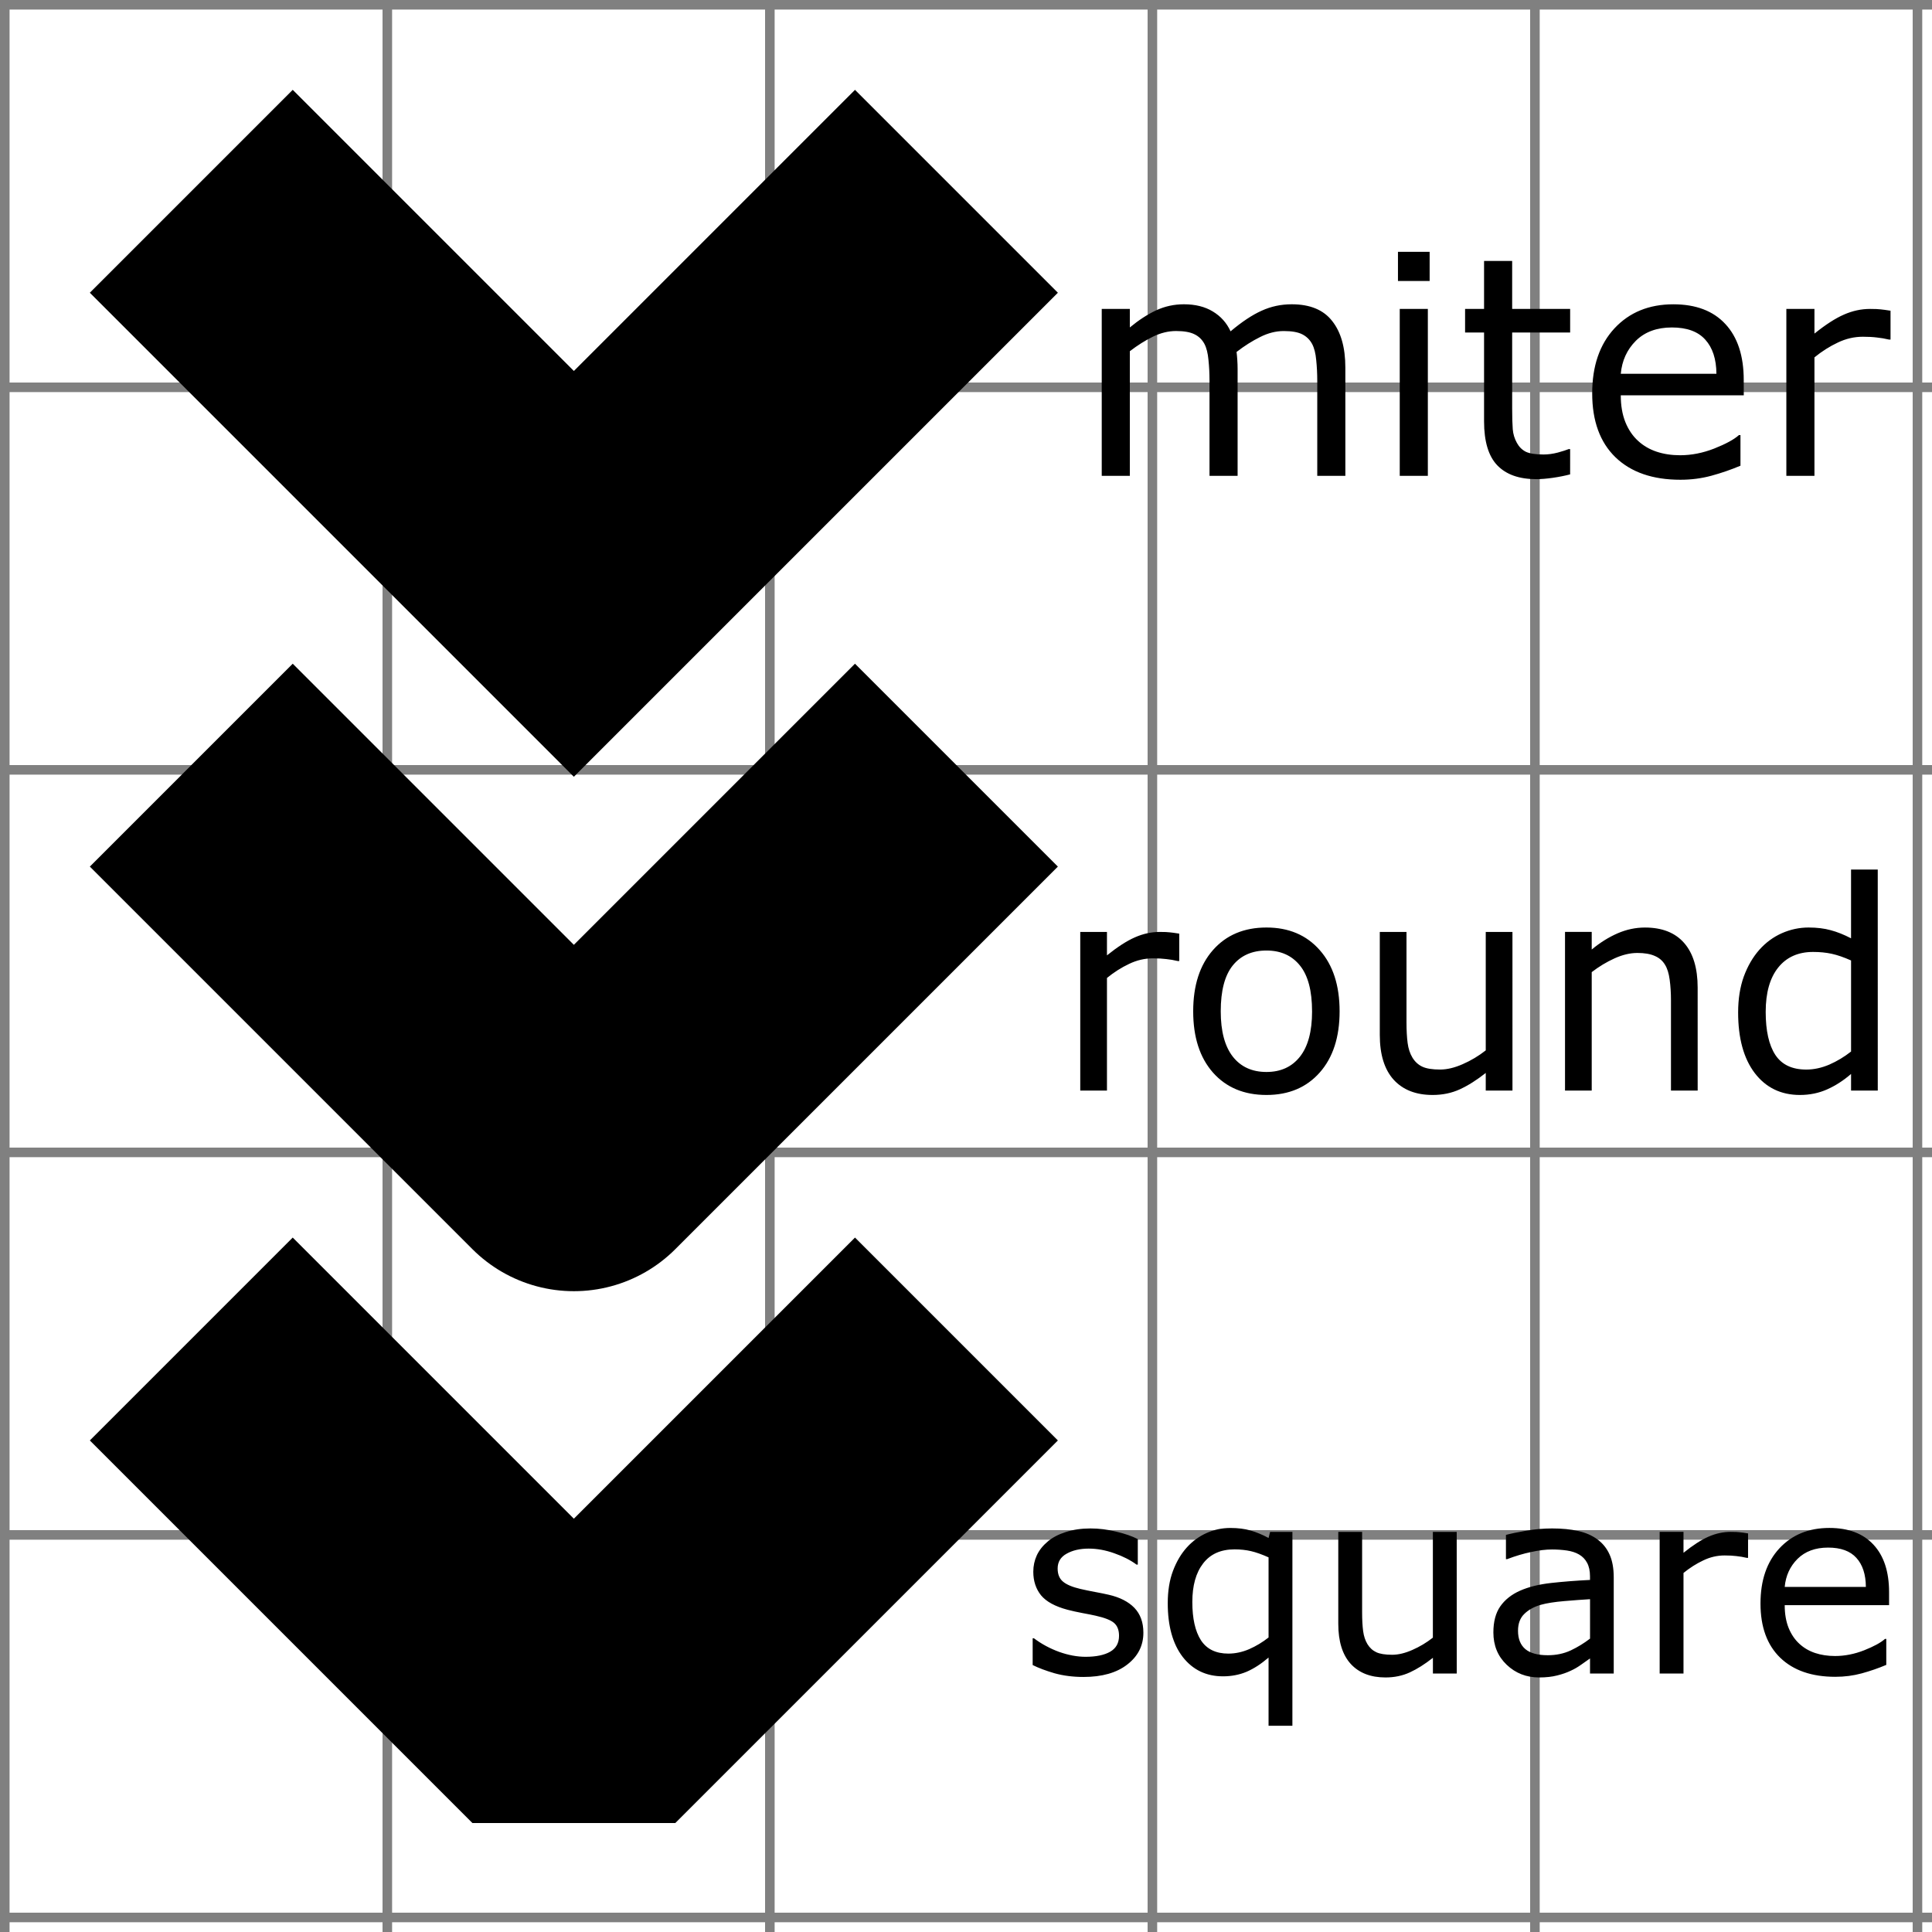
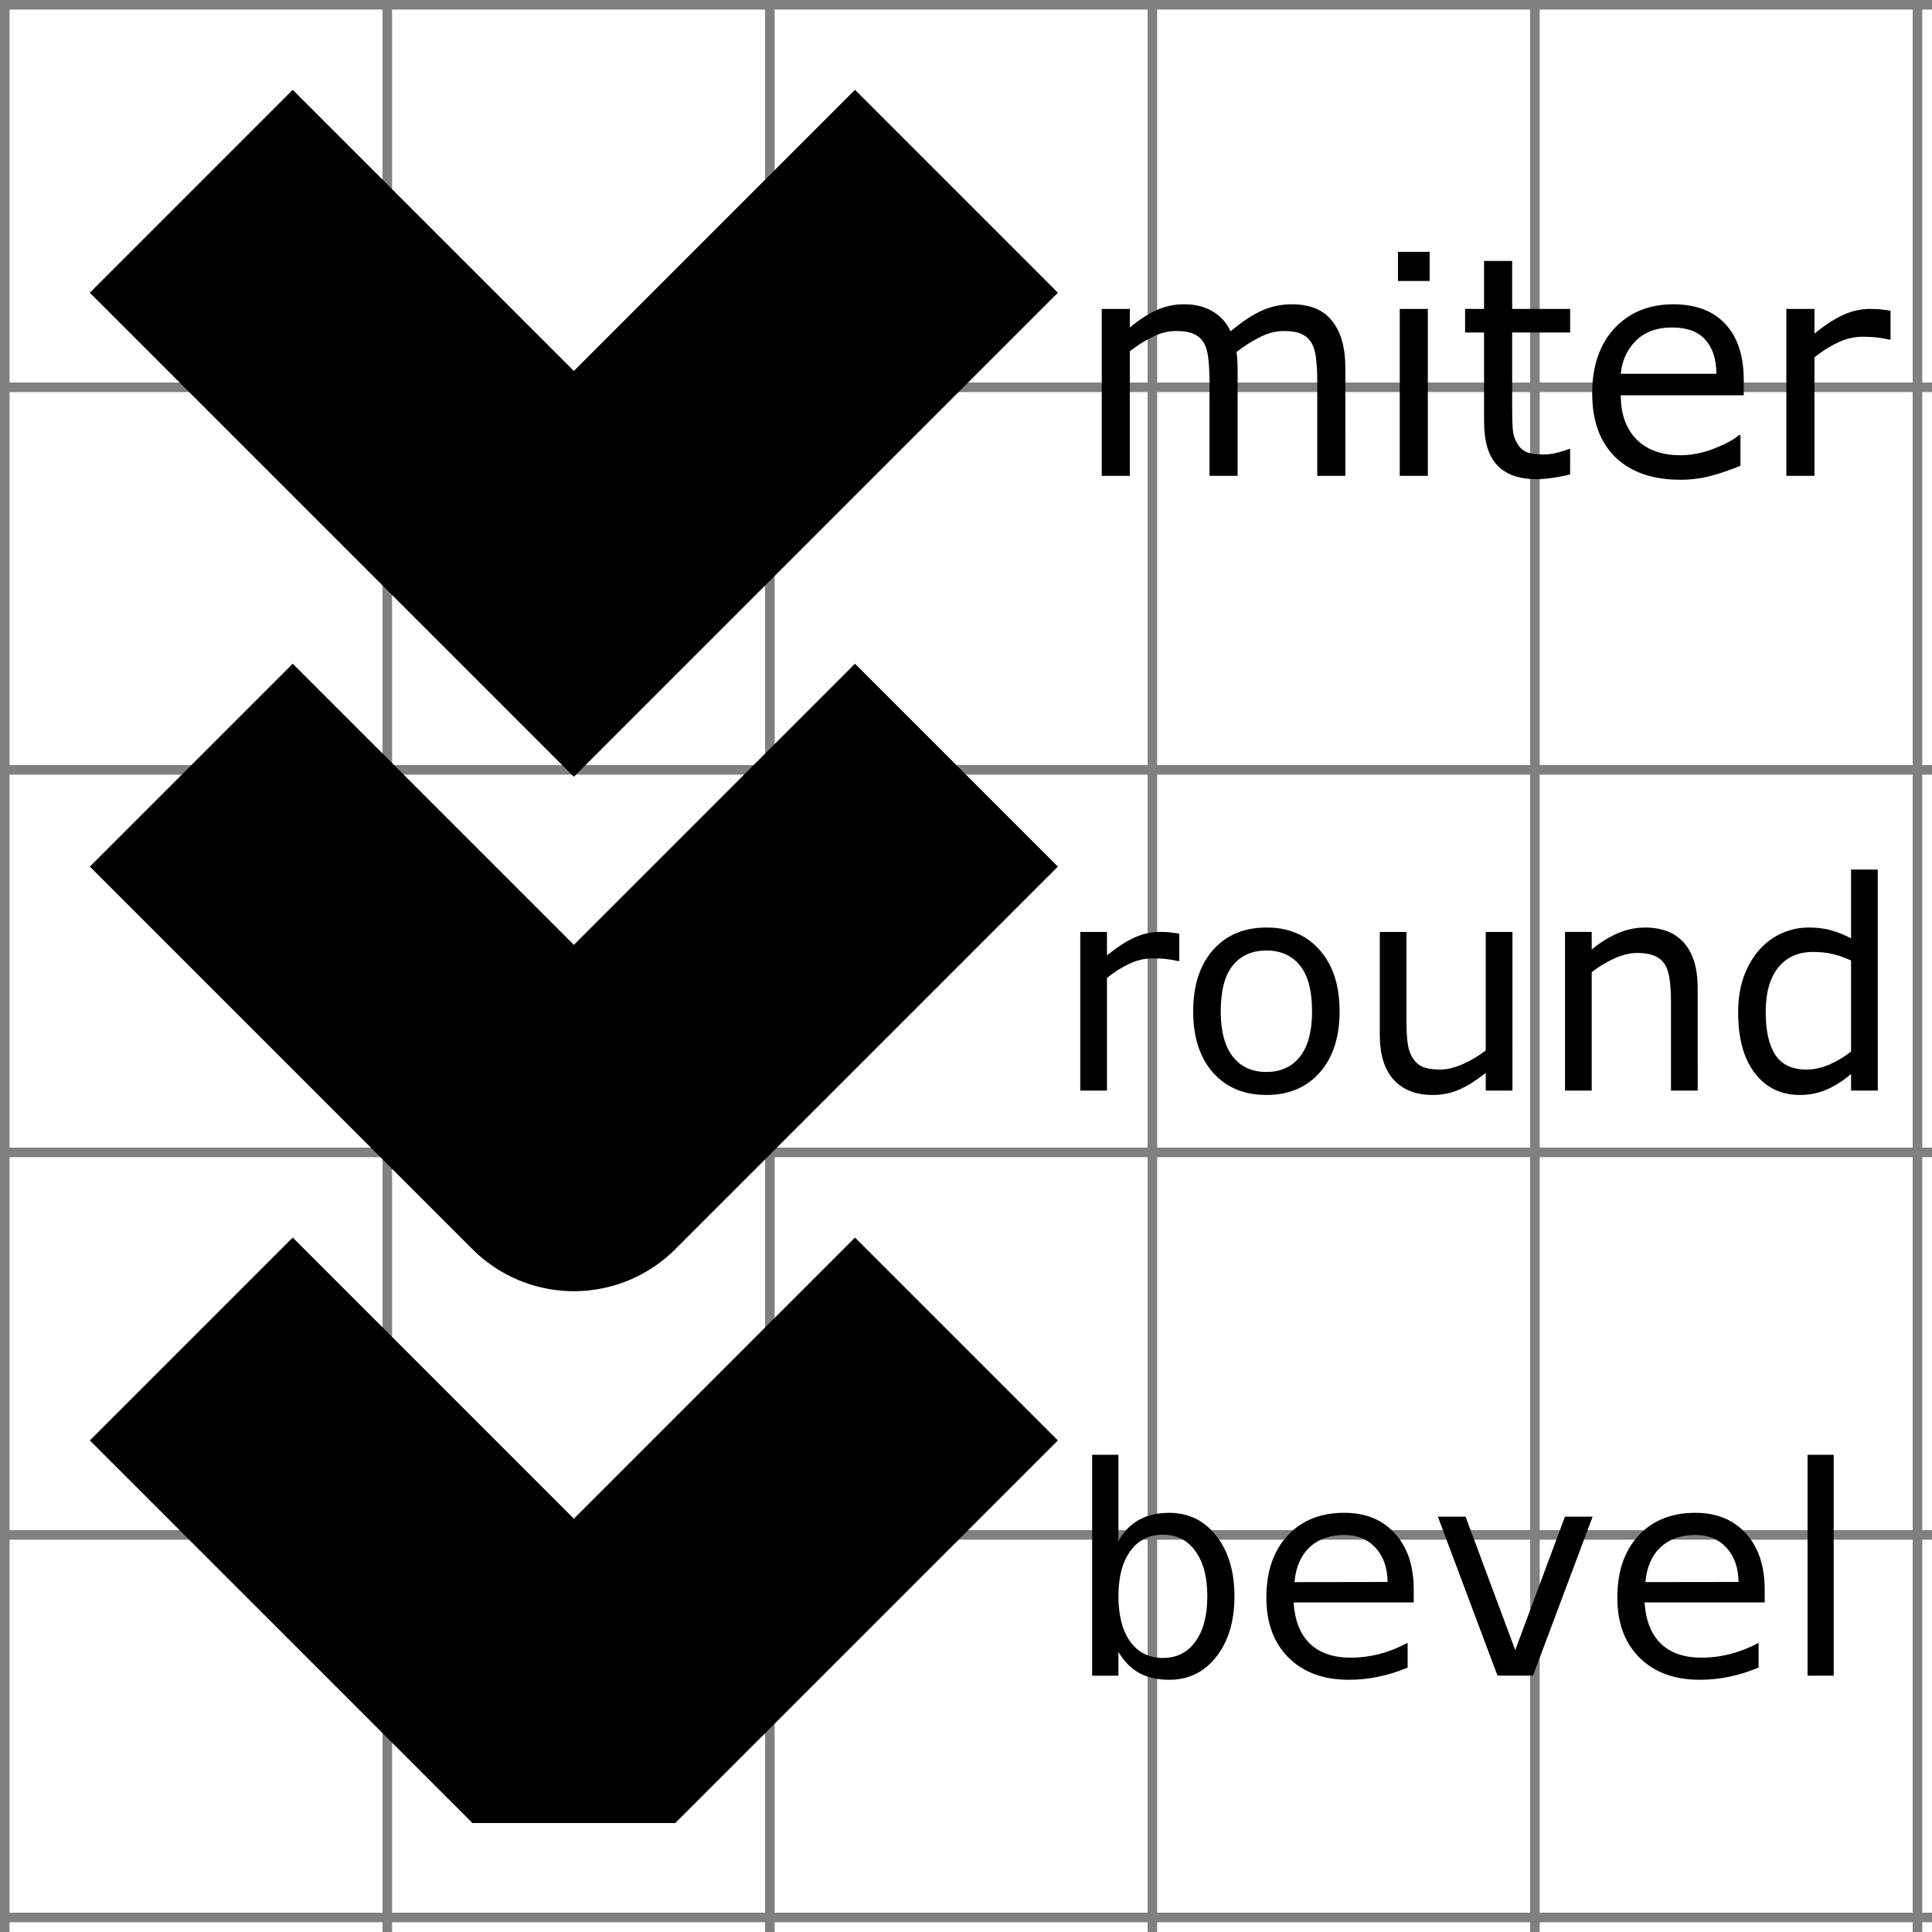
<svg xmlns="http://www.w3.org/2000/svg" width="101" height="101" version="1.1" id="svg5">
  <defs id="defs1">
    <pattern id="smallGrid" width="20" height="20" patternUnits="userSpaceOnUse">
      <path d="M 20 0 L 0 0 0 20" fill="none" stroke="gray" stroke-width="1" id="path1" />
    </pattern>
  </defs>
  <rect width="100%" height="100%" fill="url(#smallGrid)" id="rect1" />
  <polyline points="10,10 30,30 50,10" fill="none" stroke="black" stroke-width="15" stroke-linejoin="miter" id="polyline1" />
  <polyline points="10,40 30,60 50,40" fill="none" stroke="black" stroke-width="15" stroke-linejoin="round" id="polyline2" />
  <polyline points="10,70 30,90 50,70" fill="none" stroke="black" stroke-width="15" stroke-linejoin="bevel" id="polyline3" />
  <path d="m 70.332,24.877 h -1.469 v -4.969 q 0,-0.562 -0.055,-1.086 -0.047,-0.523 -0.211,-0.836 -0.18,-0.336 -0.516,-0.508 -0.336,-0.172 -0.969,-0.172 -0.617,0 -1.234,0.312 -0.617,0.305 -1.234,0.781 0.023,0.18 0.039,0.422 0.016,0.234 0.016,0.469 v 5.586 h -1.469 v -4.969 q 0,-0.578 -0.055,-1.094 -0.047,-0.523 -0.211,-0.836 -0.18,-0.336 -0.516,-0.5 -0.336,-0.172 -0.969,-0.172 -0.602,0 -1.211,0.297 -0.602,0.297 -1.203,0.758 v 6.516 h -1.469 v -8.727 h 1.469 v 0.969 q 0.688,-0.57 1.367,-0.891 0.688,-0.32 1.461,-0.32 0.891,0 1.508,0.375 0.625,0.375 0.93,1.039 0.891,-0.75 1.625,-1.078 0.734,-0.336 1.57,-0.336 1.438,0 2.117,0.875 0.688,0.867 0.688,2.43 z m 4.406,-10.188 h -1.656 v -1.523 h 1.656 z m -0.094,10.188 h -1.469 v -8.727 h 1.469 z m 7.438,-0.078 q -0.414,0.109 -0.906,0.18 -0.484,0.07 -0.867,0.07 -1.336,0 -2.031,-0.719 -0.695,-0.719 -0.695,-2.305 v -4.641 h -0.992 v -1.234 h 0.992 v -2.508 h 1.469 v 2.508 h 3.031 v 1.234 h -3.031 v 3.977 q 0,0.688 0.031,1.078 0.031,0.383 0.219,0.719 0.172,0.312 0.469,0.461 0.305,0.141 0.922,0.141 0.359,0 0.75,-0.102 0.391,-0.109 0.562,-0.18 h 0.078 z m 9.078,-4.133 h -6.43 q 0,0.805 0.242,1.406 0.242,0.594 0.664,0.977 0.406,0.375 0.961,0.562 0.562,0.188 1.234,0.188 0.891,0 1.789,-0.352 0.906,-0.359 1.289,-0.703 h 0.078 v 1.602 q -0.742,0.312 -1.516,0.523 -0.773,0.211 -1.625,0.211 -2.172,0 -3.391,-1.172 -1.219,-1.18 -1.219,-3.344 0,-2.141 1.164,-3.398 1.172,-1.258 3.078,-1.258 1.766,0 2.719,1.031 0.961,1.031 0.961,2.93 z m -1.43,-1.125 q -0.008,-1.156 -0.586,-1.789 -0.57,-0.633 -1.742,-0.633 -1.18,0 -1.883,0.695 -0.695,0.695 -0.789,1.727 z m 9.102,-1.789 h -0.078 q -0.328,-0.078 -0.641,-0.109 -0.305,-0.039 -0.727,-0.039 -0.68,0 -1.312,0.305 -0.633,0.297 -1.219,0.773 v 6.195 h -1.469 v -8.727 h 1.469 v 1.289 q 0.875,-0.703 1.539,-0.992 0.672,-0.297 1.367,-0.297 0.383,0 0.555,0.023 0.172,0.016 0.516,0.07 z" id="text3" style="font-size:16px;text-anchor:middle" aria-label="miter" />
  <path d="m 61.648,50.241 h -0.074 q -0.312,-0.074 -0.609,-0.104 -0.29,-0.037 -0.691,-0.037 -0.646,0 -1.247,0.29 -0.601,0.282 -1.158,0.735 v 5.888 h -1.396 v -8.294 h 1.396 v 1.225 q 0.832,-0.668 1.463,-0.943 0.639,-0.282 1.299,-0.282 0.364,0 0.527,0.022 0.163,0.015 0.49,0.067 z m 8.383,2.628 q 0,2.027 -1.039,3.2 -1.039,1.173 -2.784,1.173 -1.76,0 -2.799,-1.173 -1.032,-1.173 -1.032,-3.2 0,-2.027 1.032,-3.2 1.039,-1.181 2.799,-1.181 1.745,0 2.784,1.181 1.039,1.173 1.039,3.2 z m -1.44,0 q 0,-1.611 -0.631,-2.391 -0.631,-0.787 -1.752,-0.787 -1.136,0 -1.767,0.787 -0.624,0.78 -0.624,2.391 0,1.559 0.631,2.369 0.631,0.802 1.76,0.802 1.114,0 1.745,-0.794 0.639,-0.802 0.639,-2.376 z m 10.477,4.143 H 77.671 v -0.921 q -0.705,0.557 -1.351,0.854 -0.646,0.297 -1.426,0.297 -1.307,0 -2.034,-0.794 -0.728,-0.802 -0.728,-2.346 v -5.383 h 1.396 v 4.722 q 0,0.631 0.059,1.084 0.059,0.445 0.252,0.765 0.2,0.327 0.52,0.475 0.319,0.148 0.928,0.148 0.542,0 1.181,-0.282 0.646,-0.282 1.203,-0.72 v -6.192 h 1.396 z m 9.682,0 h -1.396 v -4.722 q 0,-0.572 -0.067,-1.069 -0.067,-0.505 -0.245,-0.787 -0.186,-0.312 -0.535,-0.46 -0.349,-0.156 -0.906,-0.156 -0.572,0 -1.195,0.282 -0.624,0.282 -1.195,0.72 v 6.192 h -1.396 v -8.294 h 1.396 v 0.921 q 0.653,-0.542 1.351,-0.846 0.698,-0.304 1.433,-0.304 1.344,0 2.049,0.809 0.705,0.809 0.705,2.331 z m 9.415,0 h -1.396 v -0.869 q -0.601,0.52 -1.255,0.809 -0.653,0.29 -1.418,0.29 -1.485,0 -2.361,-1.143 Q 90.865,54.955 90.865,52.928 q 0,-1.054 0.297,-1.879 0.304,-0.824 0.817,-1.403 0.505,-0.564 1.173,-0.861 0.676,-0.297 1.396,-0.297 0.653,0 1.158,0.141 0.505,0.134 1.062,0.423 v -3.594 h 1.396 z m -1.396,-2.042 v -4.759 q -0.564,-0.252 -1.01,-0.349 -0.445,-0.097 -0.973,-0.097 -1.173,0 -1.827,0.817 -0.653,0.817 -0.653,2.317 0,1.478 0.505,2.25 0.505,0.765 1.619,0.765 0.594,0 1.203,-0.26 0.609,-0.267 1.136,-0.683 z" id="text4" style="font-size:15.206px;text-anchor:middle;stroke-width:0.95" aria-label="round" />
-   <path d="m 59.773,85.353 q 0,1.014 -0.842,1.664 -0.835,0.65 -2.287,0.65 -0.822,0 -1.512,-0.192 -0.683,-0.199 -1.147,-0.431 v -1.399 h 0.066 q 0.59,0.444 1.313,0.709 0.723,0.259 1.386,0.259 0.822,0 1.286,-0.265 0.464,-0.265 0.464,-0.835 0,-0.438 -0.252,-0.663 -0.252,-0.225 -0.968,-0.385 -0.265,-0.06 -0.696,-0.139 -0.424,-0.08 -0.776,-0.172 -0.975,-0.259 -1.386,-0.756 -0.404,-0.504 -0.404,-1.233 0,-0.457 0.186,-0.862 0.192,-0.404 0.577,-0.723 0.371,-0.312 0.941,-0.491 0.577,-0.186 1.286,-0.186 0.663,0 1.339,0.166 0.683,0.159 1.134,0.391 v 1.333 h -0.066 Q 58.938,81.441 58.255,81.202 57.572,80.957 56.916,80.957 q -0.683,0 -1.154,0.265 -0.471,0.259 -0.471,0.776 0,0.457 0.285,0.689 0.278,0.232 0.902,0.378 0.345,0.08 0.769,0.159 0.431,0.08 0.716,0.146 0.868,0.199 1.339,0.683 0.471,0.491 0.471,1.299 z m 7.79,4.866 h -1.246 v -3.567 q -0.577,0.497 -1.147,0.743 -0.57,0.239 -1.233,0.239 -1.319,0 -2.108,-1.014 -0.782,-1.021 -0.782,-2.811 0,-0.955 0.272,-1.684 0.278,-0.736 0.729,-1.233 0.438,-0.484 1.028,-0.749 0.59,-0.265 1.246,-0.265 0.597,0 1.054,0.133 0.464,0.133 0.941,0.391 l 0.08,-0.318 h 1.167 z m -1.246,-4.614 v -4.19 q -0.517,-0.232 -0.915,-0.325 -0.398,-0.093 -0.862,-0.093 -1.081,0 -1.644,0.736 -0.564,0.729 -0.564,2.015 0,1.299 0.451,2.002 0.457,0.696 1.432,0.696 0.544,0 1.087,-0.232 0.544,-0.239 1.014,-0.61 z m 9.838,1.883 H 74.909 v -0.822 q -0.63,0.497 -1.207,0.762 -0.577,0.265 -1.273,0.265 -1.167,0 -1.817,-0.709 -0.65,-0.716 -0.65,-2.095 v -4.806 h 1.246 v 4.216 q 0,0.564 0.053,0.968 0.053,0.398 0.225,0.683 0.179,0.292 0.464,0.424 0.285,0.133 0.829,0.133 0.484,0 1.054,-0.252 0.577,-0.252 1.074,-0.643 v -5.529 h 1.246 z m 8.207,0 h -1.24 v -0.789 q -0.166,0.113 -0.451,0.318 -0.278,0.199 -0.544,0.318 -0.312,0.152 -0.716,0.252 -0.404,0.106 -0.948,0.106 -1.001,0 -1.697,-0.663 -0.696,-0.663 -0.696,-1.691 0,-0.842 0.358,-1.359 0.365,-0.524 1.034,-0.822 0.676,-0.298 1.624,-0.404 0.948,-0.106 2.035,-0.159 v -0.192 q 0,-0.424 -0.152,-0.703 -0.146,-0.278 -0.424,-0.438 -0.265,-0.152 -0.636,-0.206 -0.371,-0.053 -0.776,-0.053 -0.491,0 -1.094,0.133 -0.603,0.126 -1.246,0.371 h -0.066 v -1.266 q 0.365,-0.099 1.054,-0.219 0.689,-0.119 1.359,-0.119 0.782,0 1.359,0.133 0.583,0.126 1.008,0.438 0.418,0.305 0.636,0.789 0.219,0.484 0.219,1.2 z M 83.123,85.664 v -2.062 q -0.57,0.033 -1.346,0.099 -0.769,0.066 -1.22,0.192 -0.537,0.152 -0.868,0.477 -0.331,0.318 -0.331,0.882 0,0.636 0.385,0.961 0.385,0.318 1.173,0.318 0.656,0 1.2,-0.252 0.544,-0.259 1.008,-0.617 z m 8.261,-4.223 h -0.066 q -0.278,-0.066 -0.544,-0.093 -0.259,-0.033 -0.617,-0.033 -0.577,0 -1.114,0.259 -0.537,0.252 -1.034,0.656 v 5.257 h -1.246 v -7.405 h 1.246 v 1.094 q 0.743,-0.597 1.306,-0.842 0.57,-0.252 1.16,-0.252 0.325,0 0.471,0.02 0.146,0.013 0.438,0.06 z m 7.372,2.473 h -5.456 q 0,0.683 0.206,1.193 0.206,0.504 0.564,0.829 0.345,0.318 0.815,0.477 0.477,0.159 1.047,0.159 0.756,0 1.518,-0.298 0.769,-0.305 1.094,-0.597 h 0.066 v 1.359 q -0.63,0.265 -1.286,0.444 -0.656,0.179 -1.379,0.179 -1.843,0 -2.877,-0.994 -1.034,-1.001 -1.034,-2.837 0,-1.817 0.988,-2.884 0.994,-1.067 2.612,-1.067 1.498,0 2.307,0.875 0.815,0.875 0.815,2.486 z m -1.213,-0.955 q -0.007,-0.981 -0.497,-1.518 -0.484,-0.537 -1.478,-0.537 -1.001,0 -1.598,0.59 -0.59,0.59 -0.67,1.465 z" id="text5" style="font-size:13.578px;text-anchor:middle;stroke-width:0.849" aria-label="square" />
+   <g aria-label="bevel" id="text5" style="font-size:15.2px;font-family:'DejaVu Sans';text-anchor:middle">
+     <path d="m 63.115,83.451 q 0,-1.507 -0.623,-2.36 -0.616,-0.861 -1.7,-0.861 -1.084,0 -1.707,0.861 -0.616,0.854 -0.616,2.36 0,1.507 0.616,2.368 0.623,0.854 1.707,0.854 1.084,0 1.7,-0.854 0.623,-0.861 0.623,-2.368 z m -4.646,-2.902 q 0.43,-0.742 1.084,-1.098 0.661,-0.364 1.573,-0.364 1.514,0 2.457,1.202 0.95,1.202 0.95,3.162 0,1.959 -0.95,3.162 -0.943,1.202 -2.457,1.202 -0.913,0 -1.573,-0.356 -0.653,-0.364 -1.084,-1.106 v 1.247 H 57.096 V 76.052 h 1.373 z" id="path14" />
+     <path d="m 73.906,83.102 v 0.668 h -6.279 q 0.089,1.41 0.846,2.152 0.764,0.735 2.123,0.735 0.787,0 1.521,-0.193 0.742,-0.193 1.47,-0.579 v 1.291 q -0.735,0.312 -1.507,0.475 -0.772,0.163 -1.566,0.163 -1.989,0 -3.154,-1.158 -1.158,-1.158 -1.158,-3.132 0,-2.041 1.098,-3.236 1.106,-1.202 2.976,-1.202 1.677,0 2.65,1.084 0.98,1.076 0.98,2.932 z M 72.54,82.702 q -0.015,-1.121 -0.631,-1.789 -0.609,-0.668 -1.618,-0.668 -1.143,0 -1.833,0.646 -0.683,0.646 -0.787,1.818 z" id="path16" />
+     <path d="m 75.168,79.287 h 1.447 l 2.598,6.977 2.598,-6.977 h 1.447 l -3.117,8.312 h -1.855 z" id="path18" />
+     <path d="m 92.253,83.102 v 0.668 h -6.279 q 0.089,1.41 0.846,2.152 0.764,0.735 2.123,0.735 0.787,0 1.521,-0.193 0.742,-0.193 1.47,-0.579 v 1.291 q -0.735,0.312 -1.507,0.475 -0.772,0.163 -1.566,0.163 -1.989,0 -3.154,-1.158 -1.158,-1.158 -1.158,-3.132 0,-2.041 1.098,-3.236 1.106,-1.202 2.976,-1.202 1.677,0 2.65,1.084 0.98,1.076 0.98,2.932 z m -1.366,-0.401 q -0.015,-1.121 -0.631,-1.789 -0.609,-0.668 -1.618,-0.668 -1.143,0 -1.833,0.646 -0.683,0.646 -0.787,1.818 z" id="path20" />
+     <path d="M 94.494,76.052 H 95.86 V 87.6 H 94.494 Z" id="path22" />
+   </g>
</svg>
